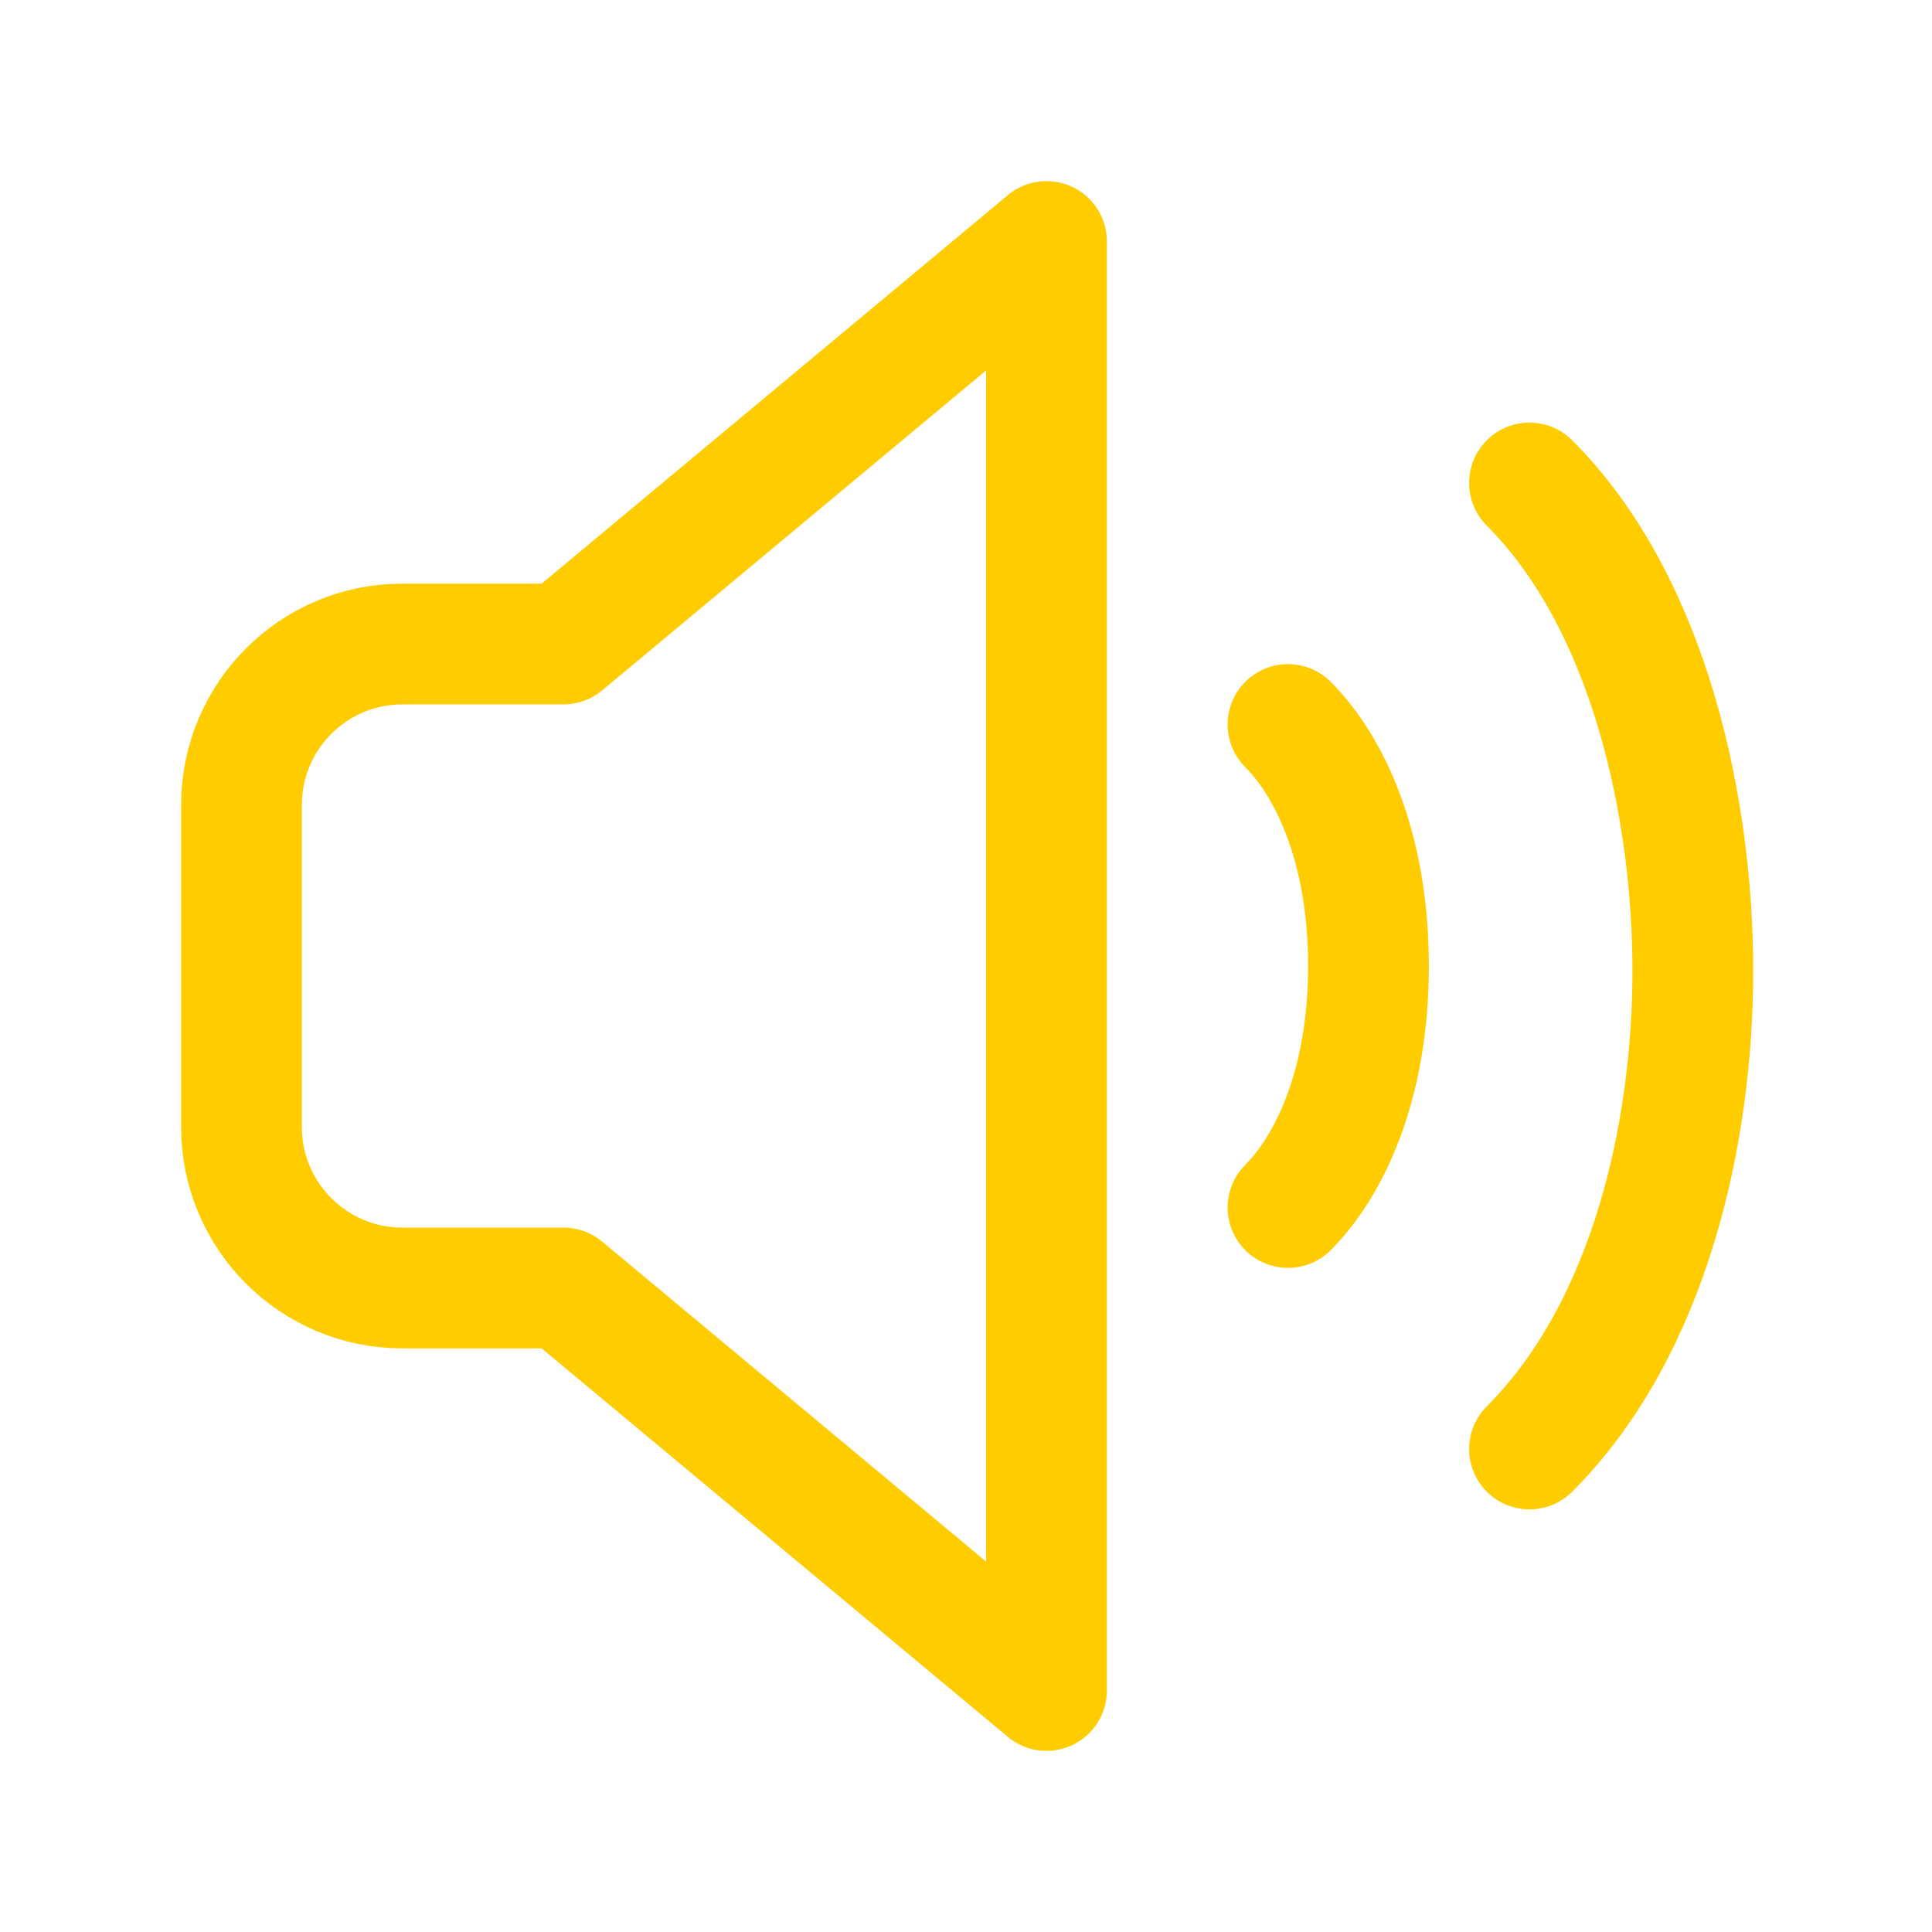
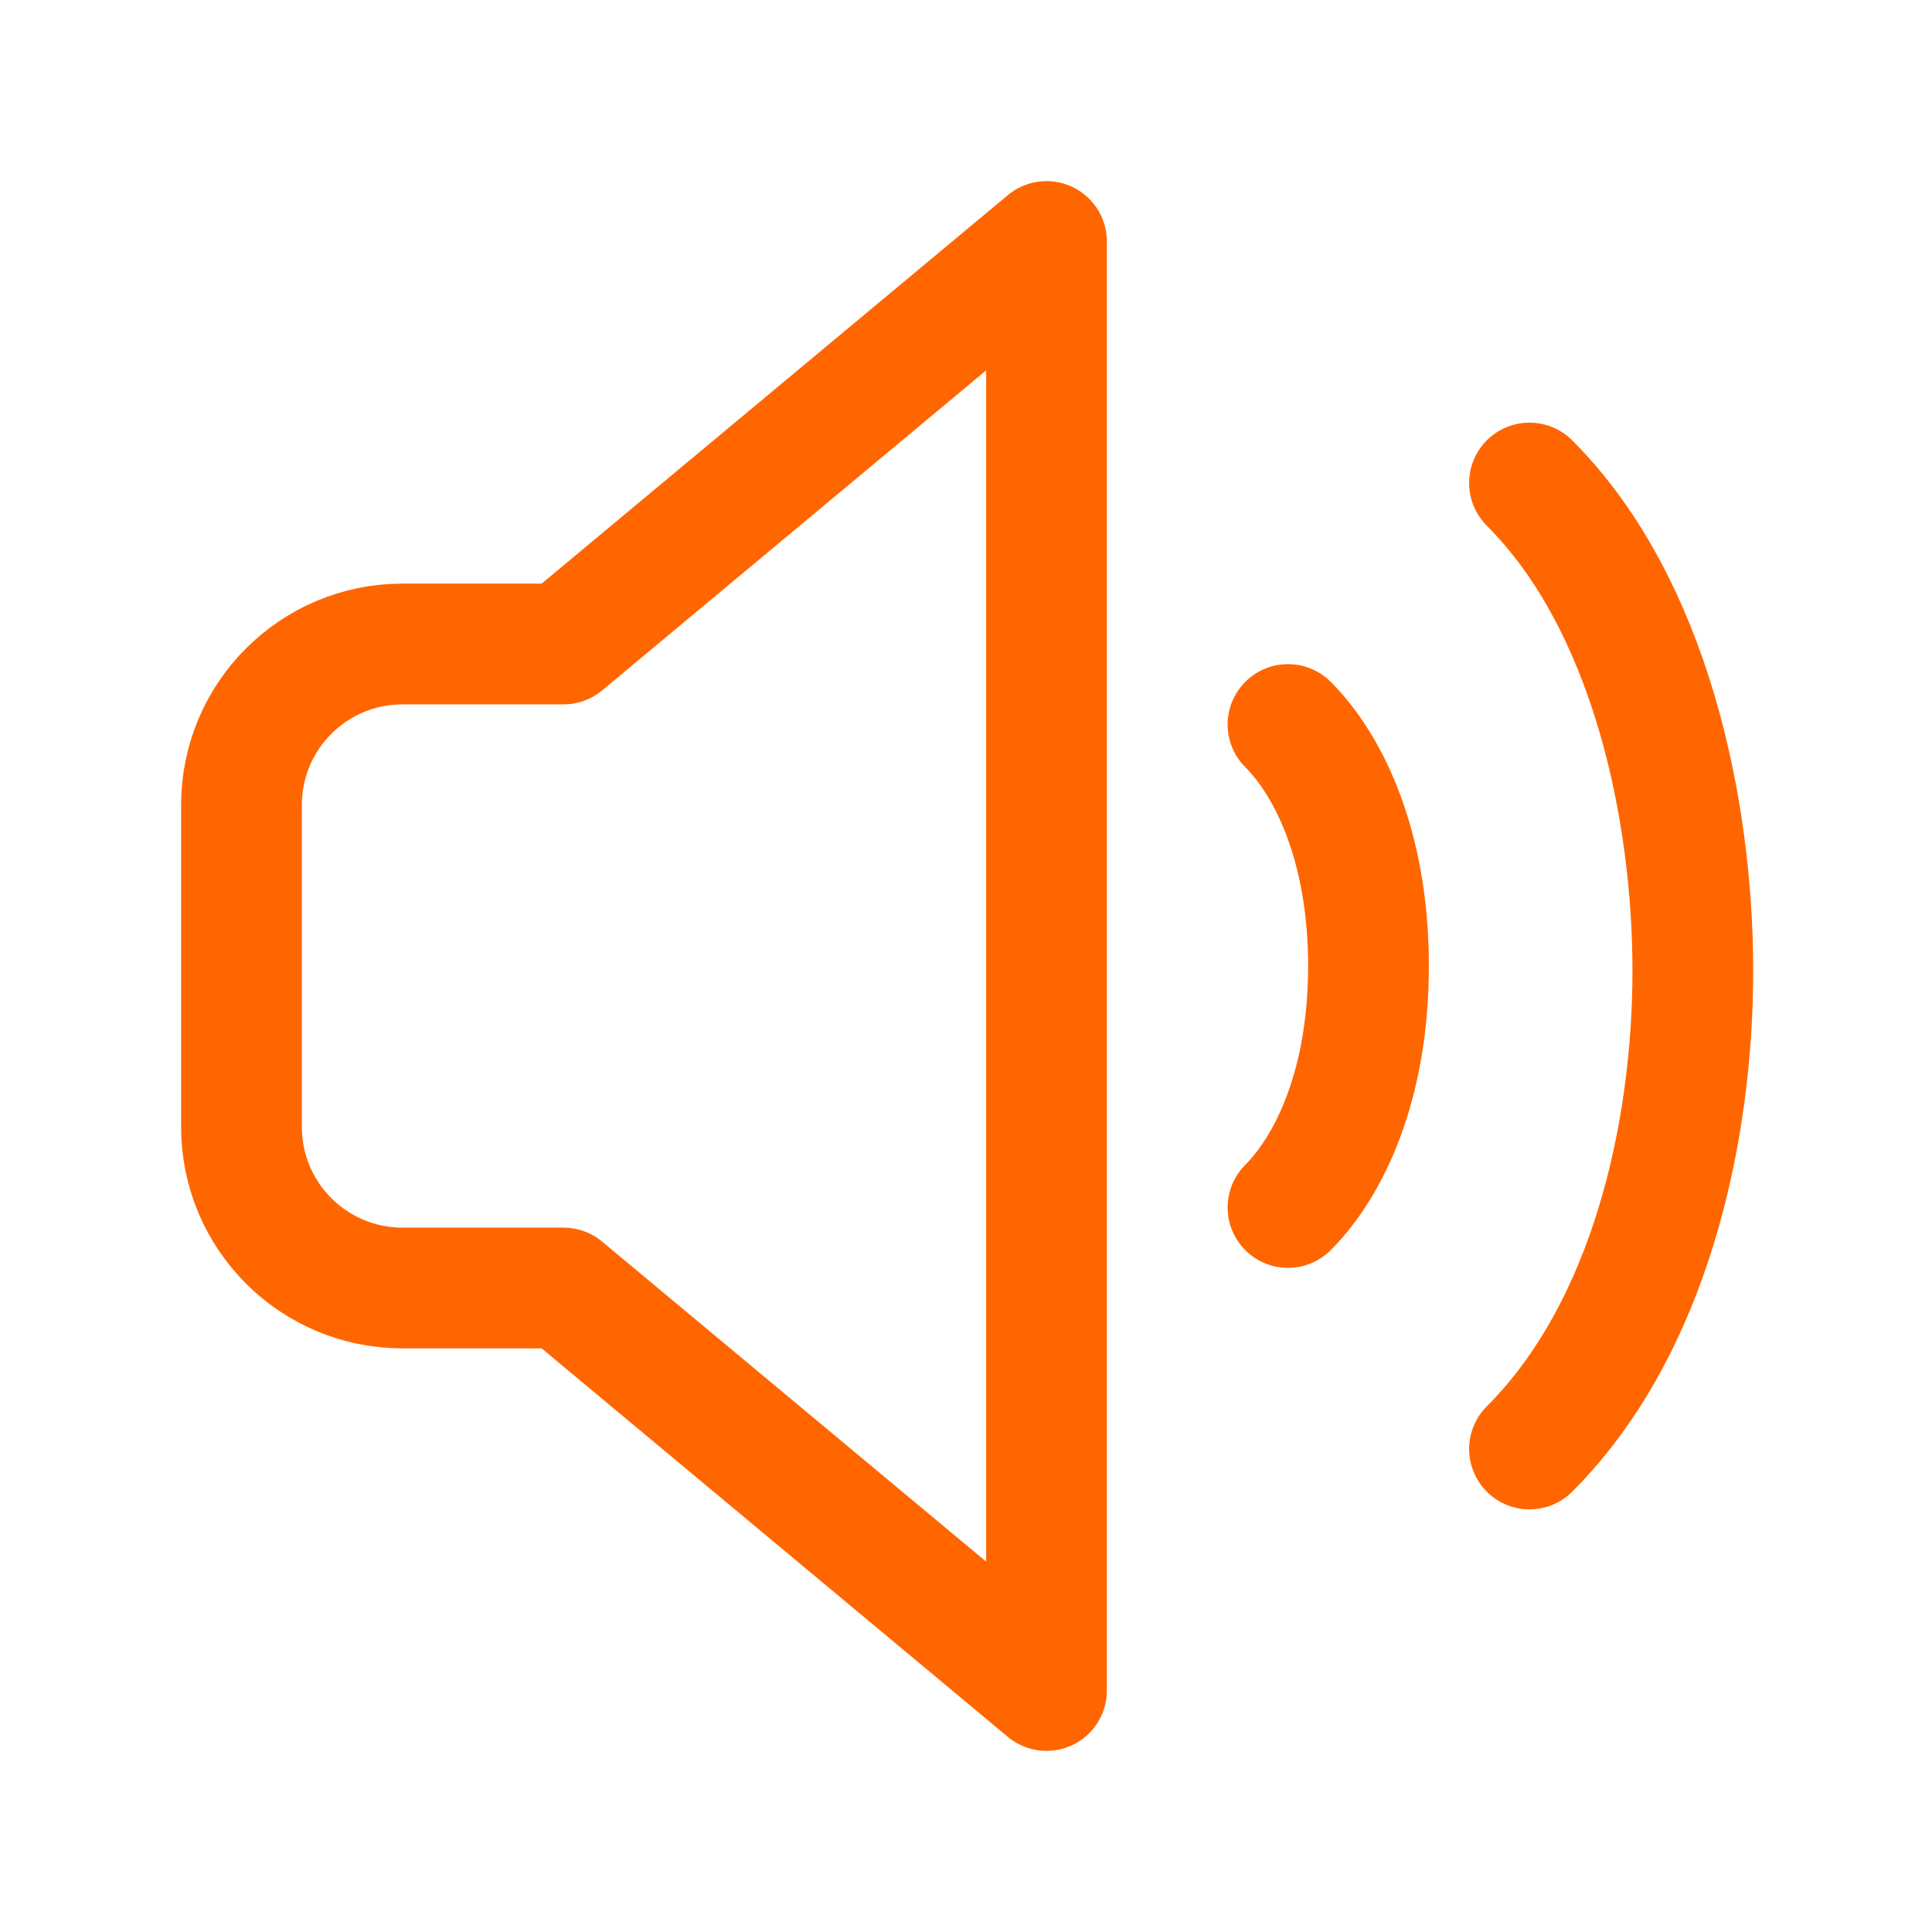
<svg xmlns="http://www.w3.org/2000/svg" width="800px" height="800px" viewBox="0 0 24 24" fill="none" version="1.1" id="svg4">
  <defs id="defs8" />
-   <path d="m 16,9 c 0.5,0.5 1,1.5 1,3 0,1.5 -0.5,2.5 -1,3 m 3,-9 c 1.5,1.5 2.029,4.059 2.029,6.059 C 21.029,14.059 20.5,16.5 19,18 M 13,3 7,8 H 5 C 3.895,8 3,8.895 3,10 v 4 c 0,1.105 0.895,2 2,2 h 2 l 6,5 z" stroke="#000000" stroke-width="1.5" stroke-linecap="round" stroke-linejoin="round" id="path2" style="fill:none;stroke:#ffcc00" />
+   <path d="m 16,9 c 0.5,0.5 1,1.5 1,3 0,1.5 -0.5,2.5 -1,3 m 3,-9 c 1.5,1.5 2.029,4.059 2.029,6.059 C 21.029,14.059 20.5,16.5 19,18 M 13,3 7,8 H 5 C 3.895,8 3,8.895 3,10 v 4 c 0,1.105 0.895,2 2,2 h 2 l 6,5 z" stroke="#000000" stroke-width="1.5" stroke-linecap="round" stroke-linejoin="round" id="path2" style="fill:none;stroke:#ff6600" />
</svg>
